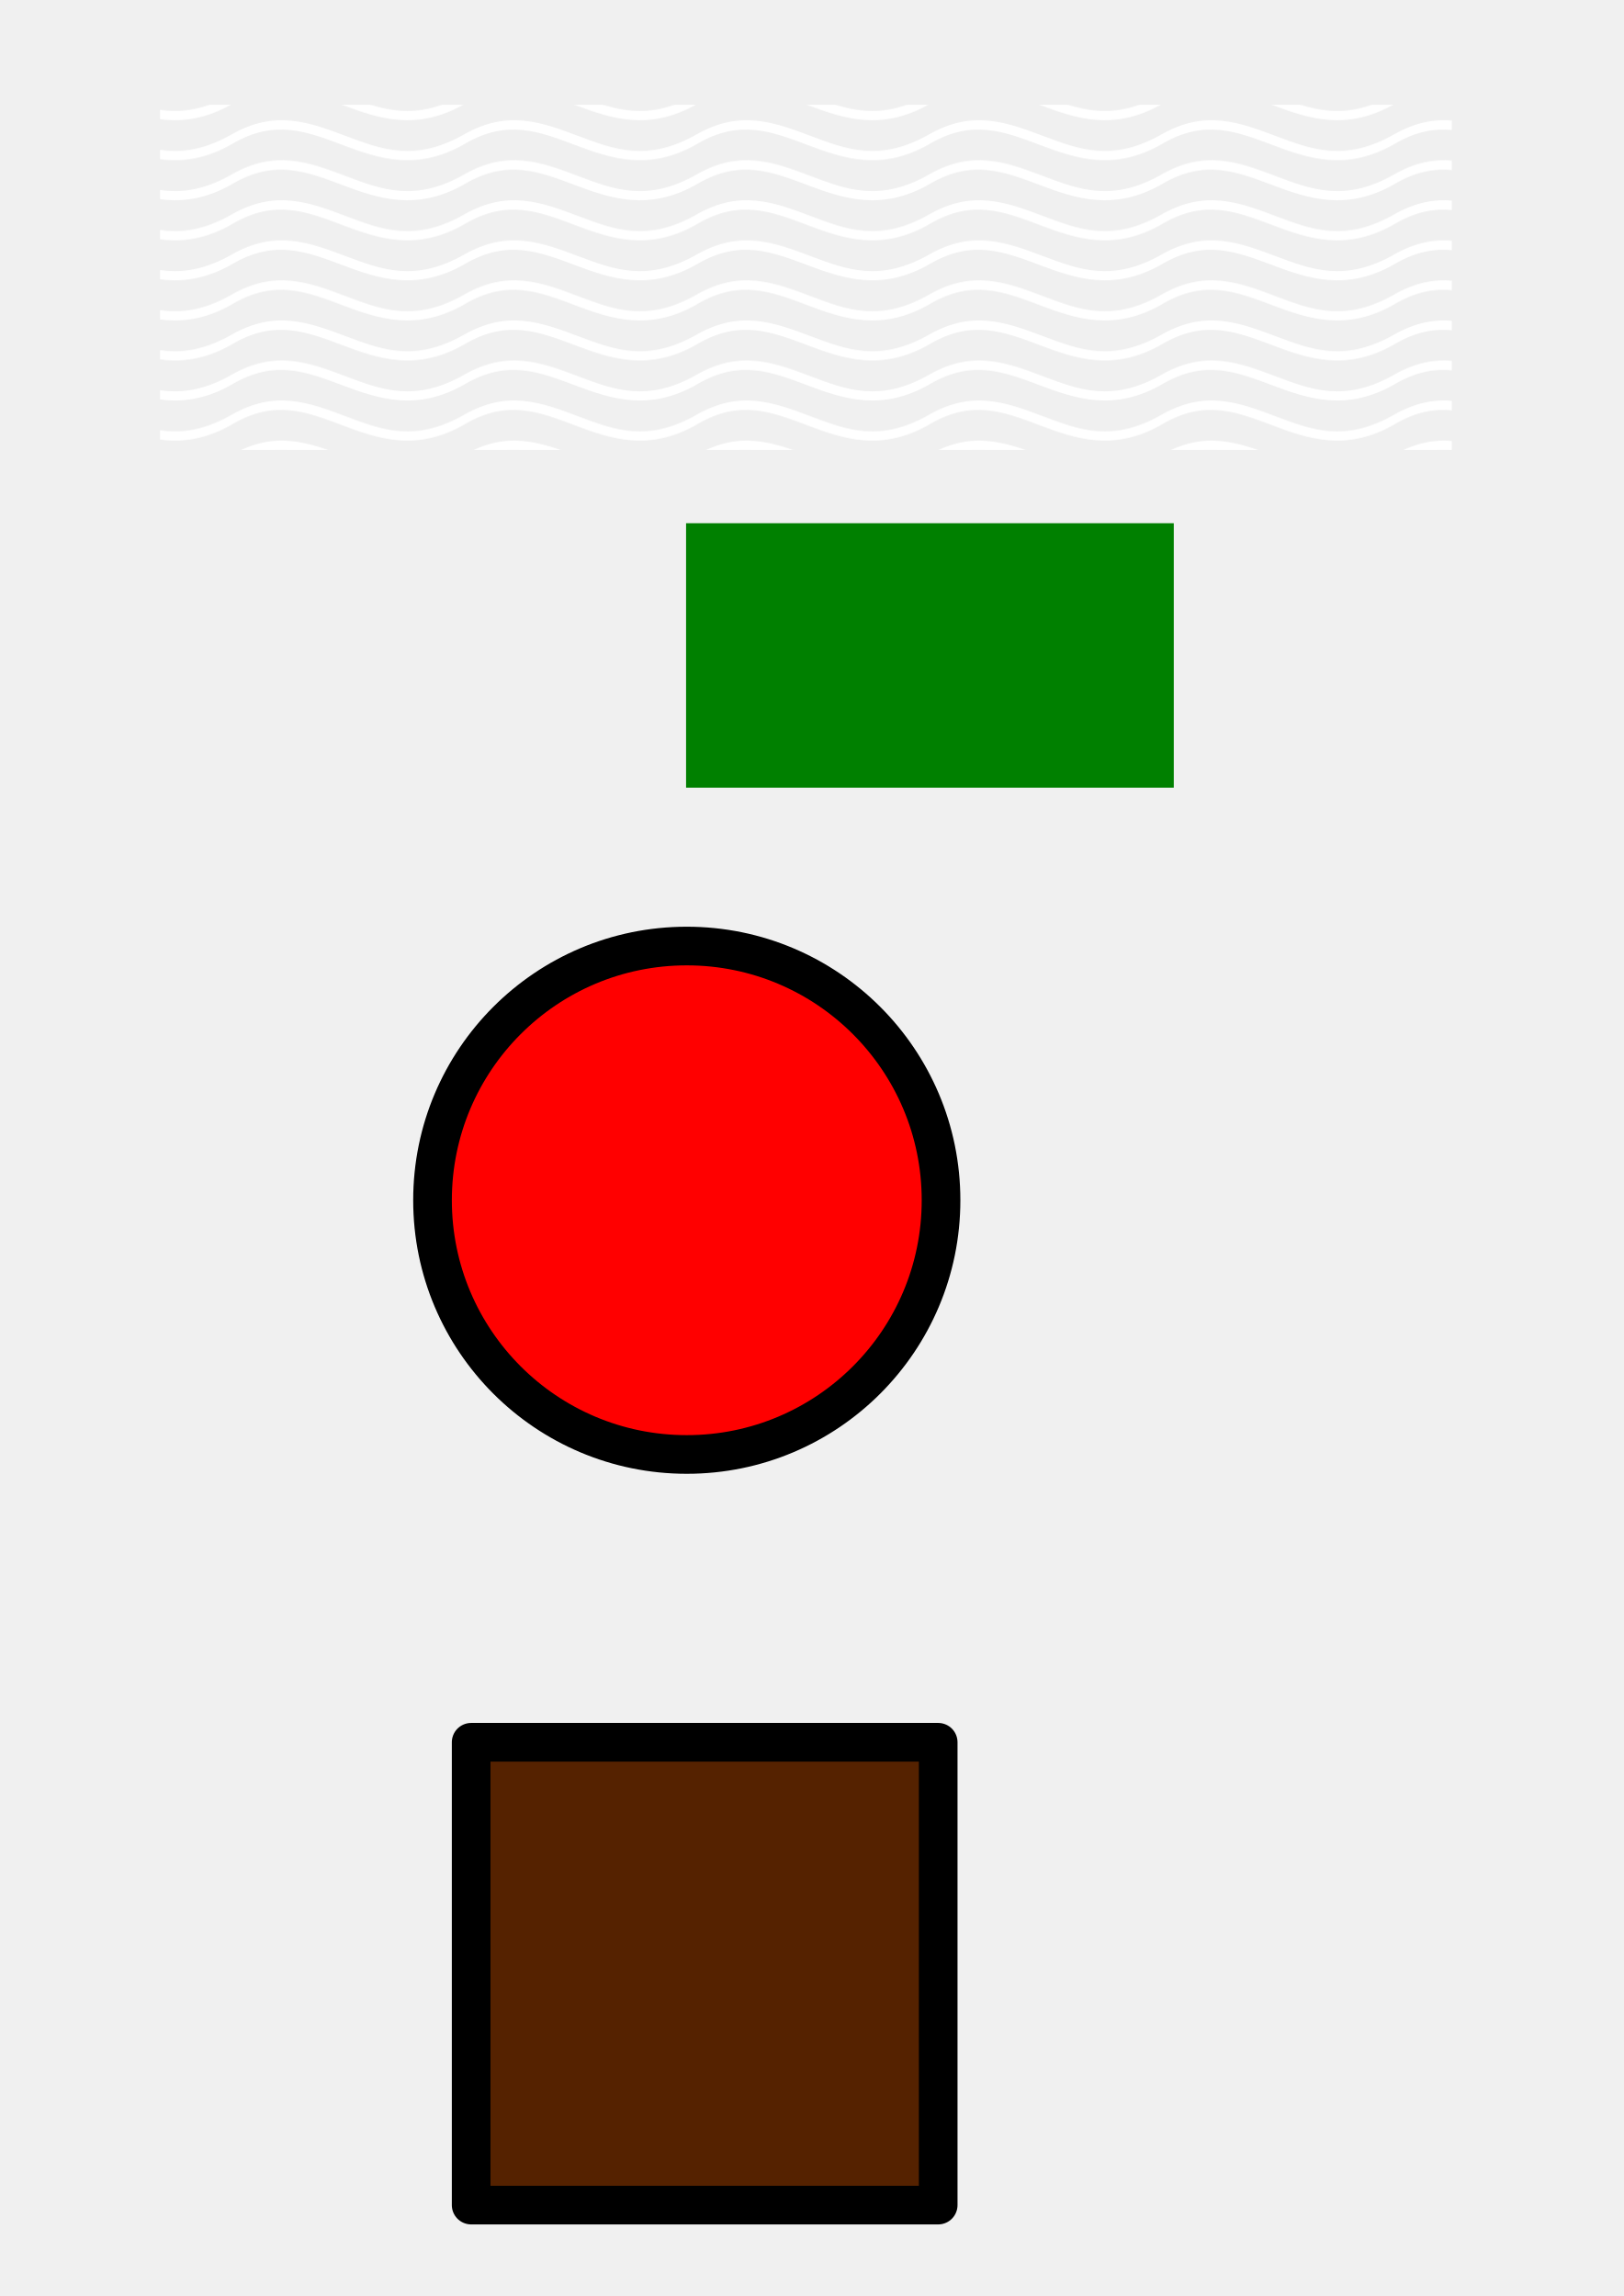
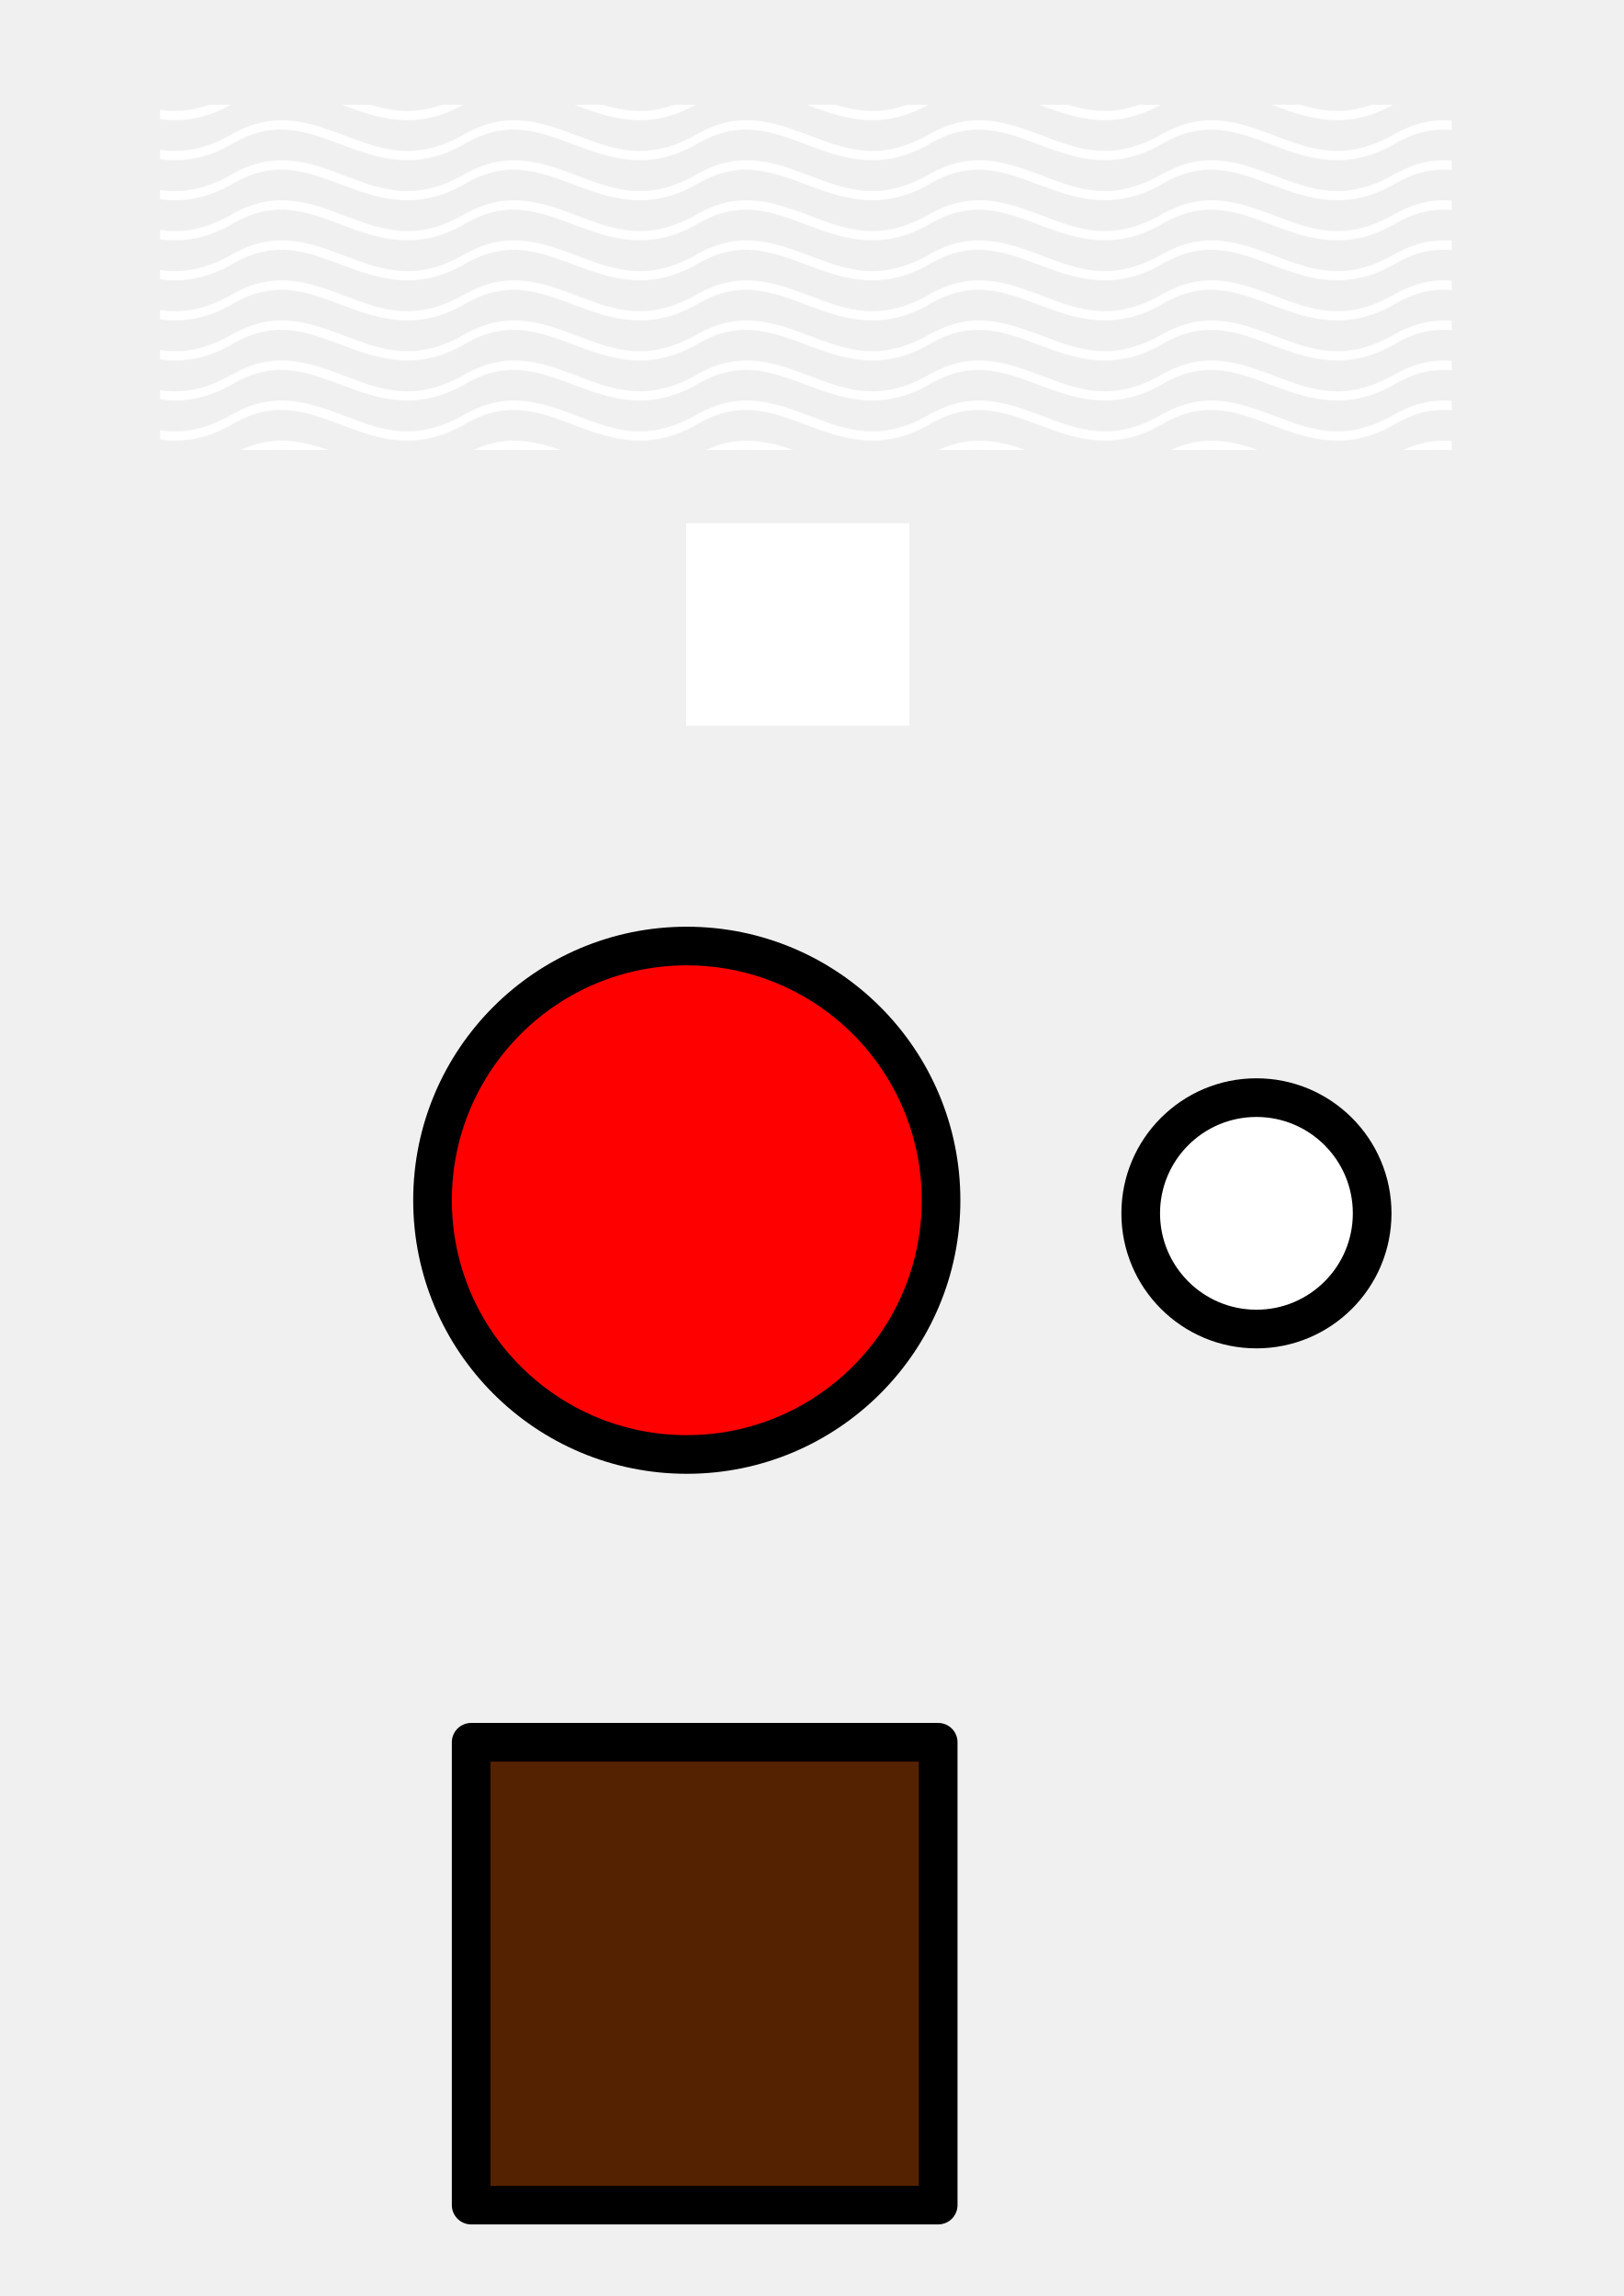
<svg xmlns="http://www.w3.org/2000/svg" xmlns:ns1="http://www.openswatchbook.org/uri/2009/osb" width="210mm" height="297mm" viewBox="0 0 210 297" version="1.1" id="svg8">
  <defs id="defs2">
    <pattern id="Wavywhite" height="5.181" width="30.066" patternUnits="userSpaceOnUse">
      <path id="path5842" d="M 7.597,0.061 C 5.079,-0.187 2.656,0.302 -0.01,1.788 L -0.01,3.061 C 2.773,1.431 5.173,1.052 7.472,1.280 C 9.770,1.508 11.969,2.361 14.253,3.218 C 18.820,4.931 23.804,6.676 30.066,3.061 L 30.062,1.788 C 23.622,5.497 19.246,3.770 14.691,2.061 C 12.413,1.207 10.115,0.311 7.597,0.061 z " style="fill:white;stroke:none;" />
    </pattern>
    <linearGradient id="linearGradient5963" ns1:paint="solid">
      <stop style="stop-color:#000000;stop-opacity:1;" offset="0" id="stop5961" />
    </linearGradient>
    <linearGradient id="linearGradient5931" ns1:paint="solid">
      <stop style="stop-color:#000000;stop-opacity:1;" offset="0" id="stop5929" />
    </linearGradient>
  </defs>
  <g id="layer1">
    <circle style="opacity:1;vector-effect:none;fill:#ff0000;fill-opacity:1;fill-rule:evenodd;stroke:#000000;stroke-width:5;stroke-linecap:butt;stroke-linejoin:miter;stroke-miterlimit:4;stroke-dasharray:none;stroke-dashoffset:0;stroke-opacity:1" id="path4485" cx="88.824" cy="155.259" r="32.884" />
    <rect style="fill:#552200;fill-opacity:1;stroke:#000000;stroke-width:5;stroke-linecap:round;stroke-linejoin:round;stroke-miterlimit:4;stroke-dasharray:none;stroke-dashoffset:0;stroke-opacity:1;paint-order:normal" id="rect4487" width="60.403" height="59.868" x="60.937" y="225.372" />
-     <rect style="fill:#008000;fill-opacity:1;stroke:none;stroke-width:5;stroke-linecap:round;stroke-linejoin:round;stroke-miterlimit:4;stroke-dasharray:none;stroke-dashoffset:0;stroke-opacity:1;paint-order:normal" id="rect4489" width="63.076" height="34.21" x="88.733" y="67.683" />
+     <rect style="fill:#ffffff;fill-opacity:1;stroke:none;stroke-width:2.96;stroke-linecap:round;stroke-linejoin:round;stroke-miterlimit:4;stroke-dasharray:none;stroke-dashoffset:0;stroke-opacity:1;paint-order:normal" id="rect4489" width="28.865" height="26.192" x="88.733" y="67.683" />
    <rect style="fill:url(#Wavywhite);fill-opacity:1.0;stroke:none;stroke-width:5.779;stroke-linecap:round;stroke-linejoin:round;stroke-miterlimit:4;stroke-dasharray:none;stroke-dashoffset:0;stroke-opacity:1;paint-order:normal;opacity:1;fill-rule:nonzero" id="rect4493" width="167.067" height="44.657" x="20.702" y="13.549" />
+     <circle style="opacity:1;vector-effect:none;fill:#ffffff;fill-opacity:1;fill-rule:evenodd;stroke:#000000;stroke-width:5;stroke-linecap:butt;stroke-linejoin:miter;stroke-miterlimit:4;stroke-dasharray:none;stroke-dashoffset:0;stroke-opacity:1" id="path6009" cx="162.5" cy="156.951" r="14.967" />
  </g>
</svg>
